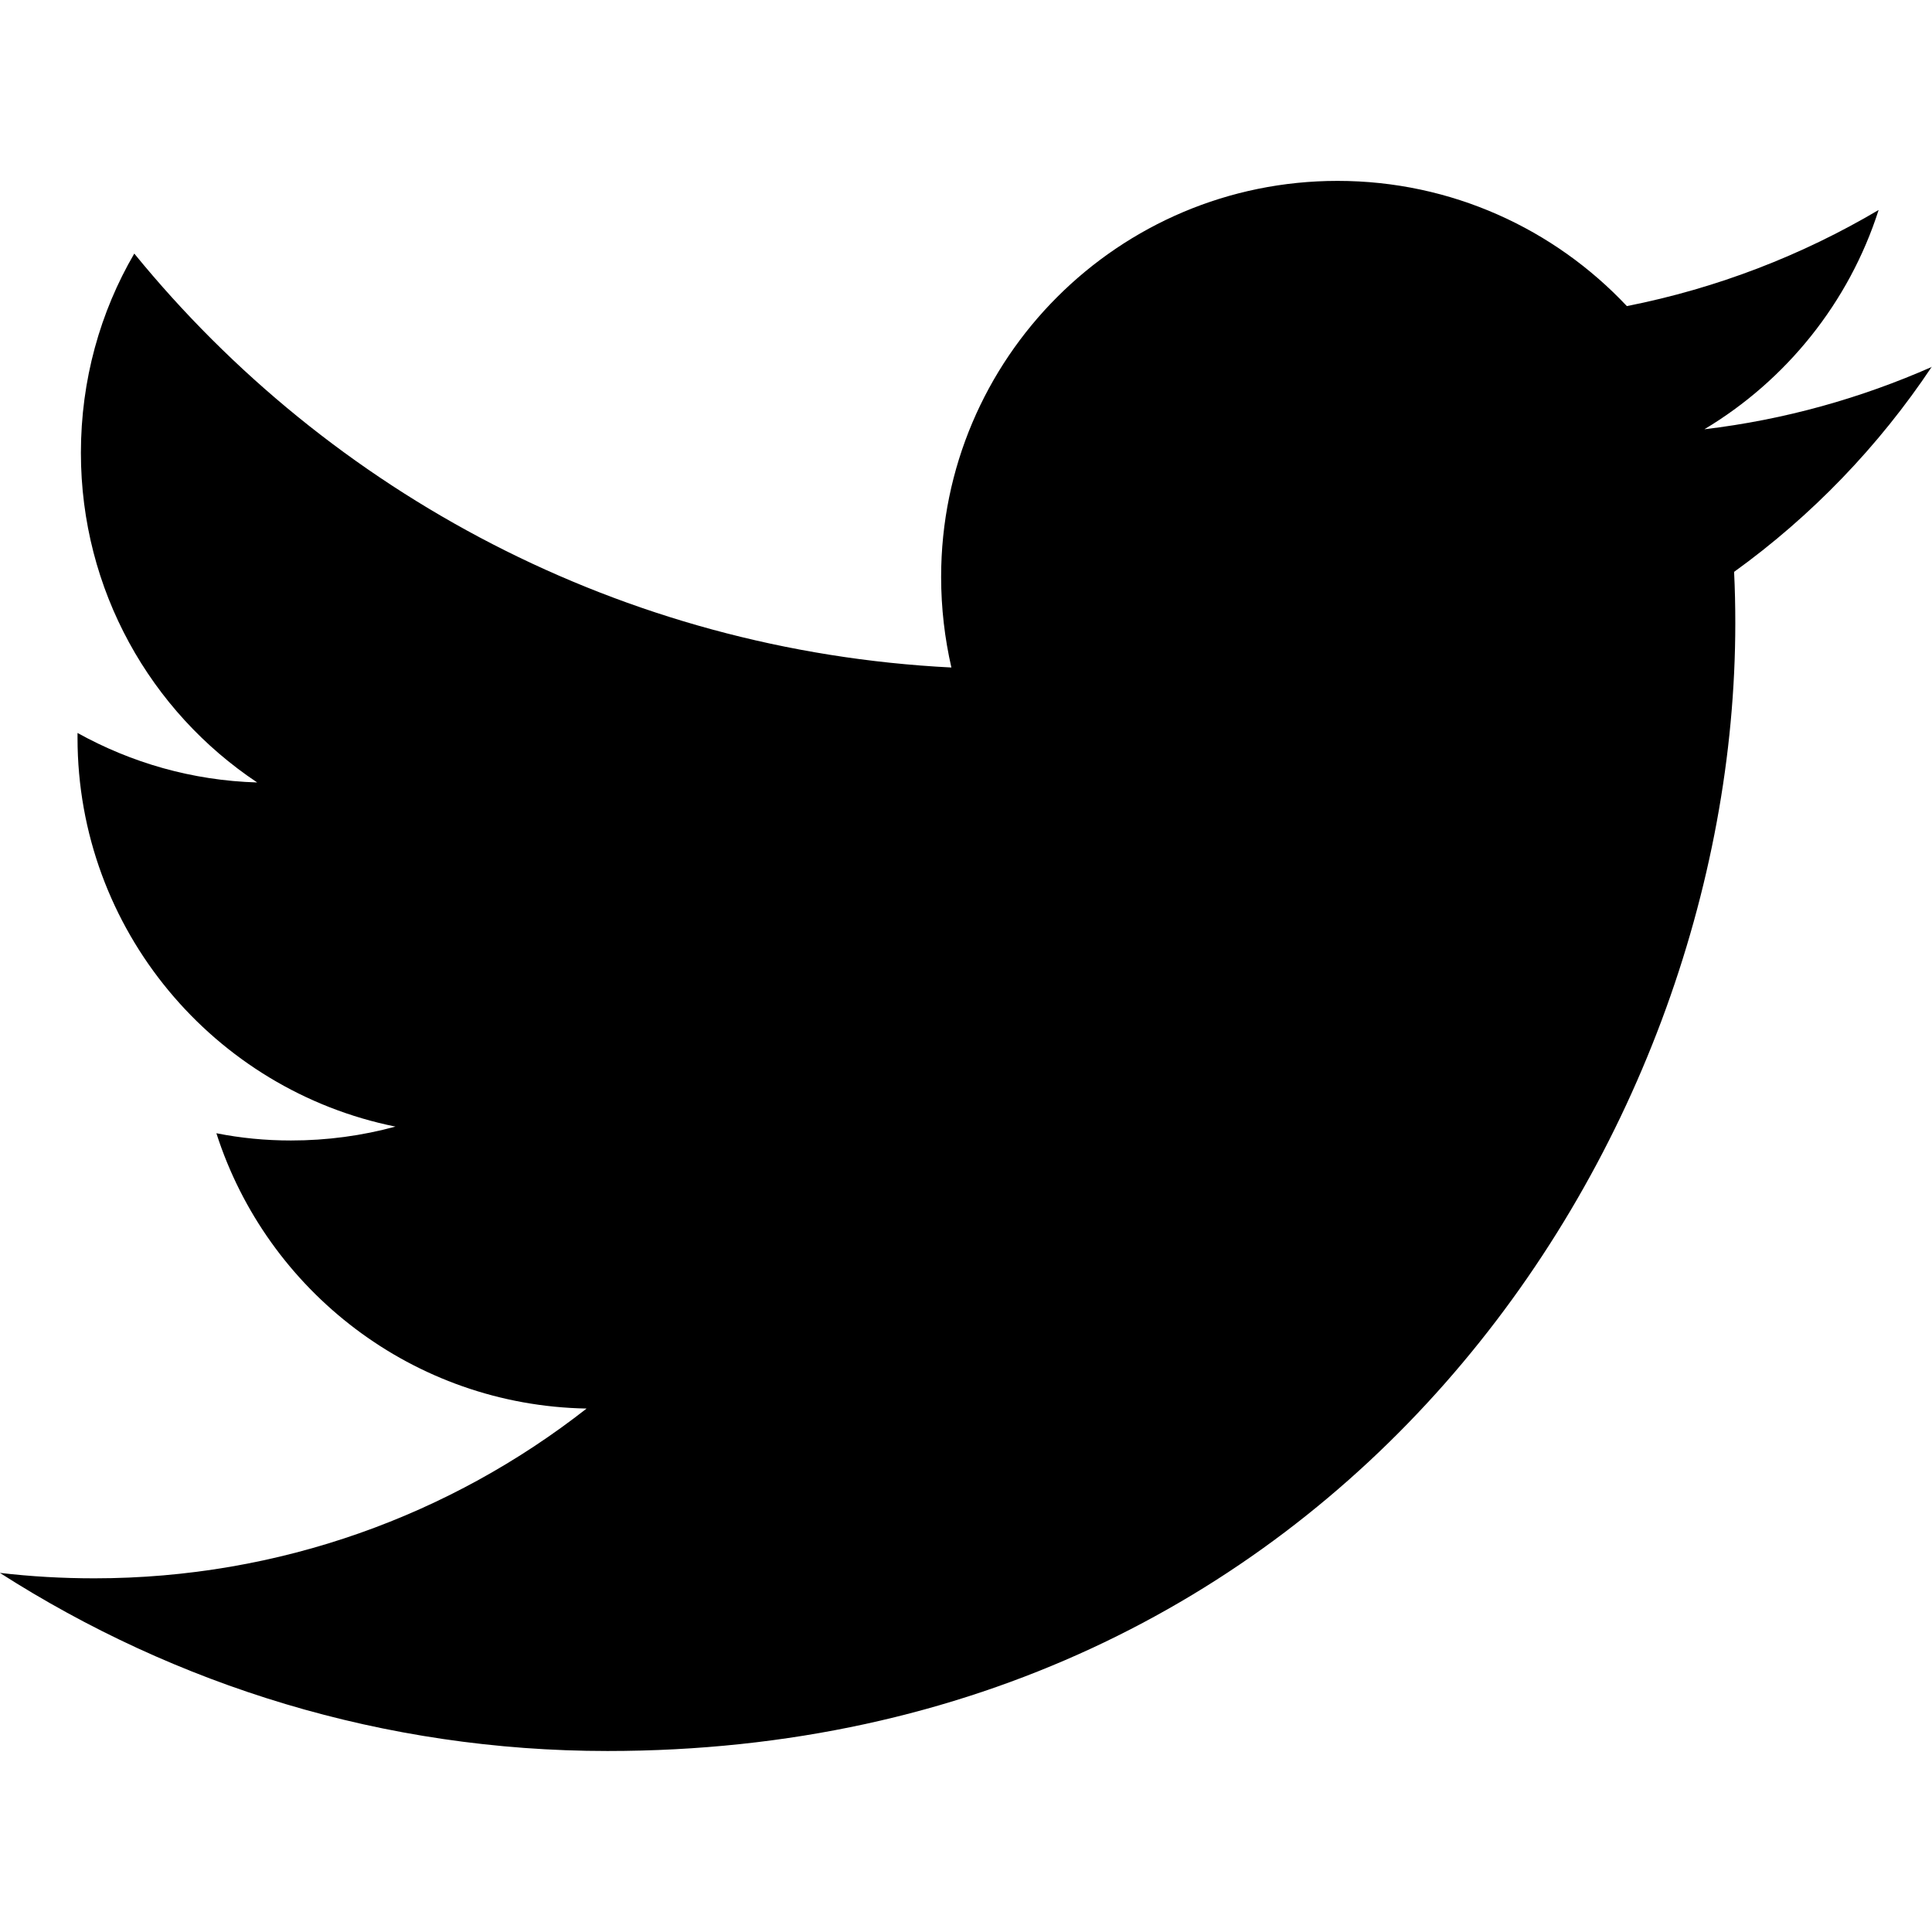
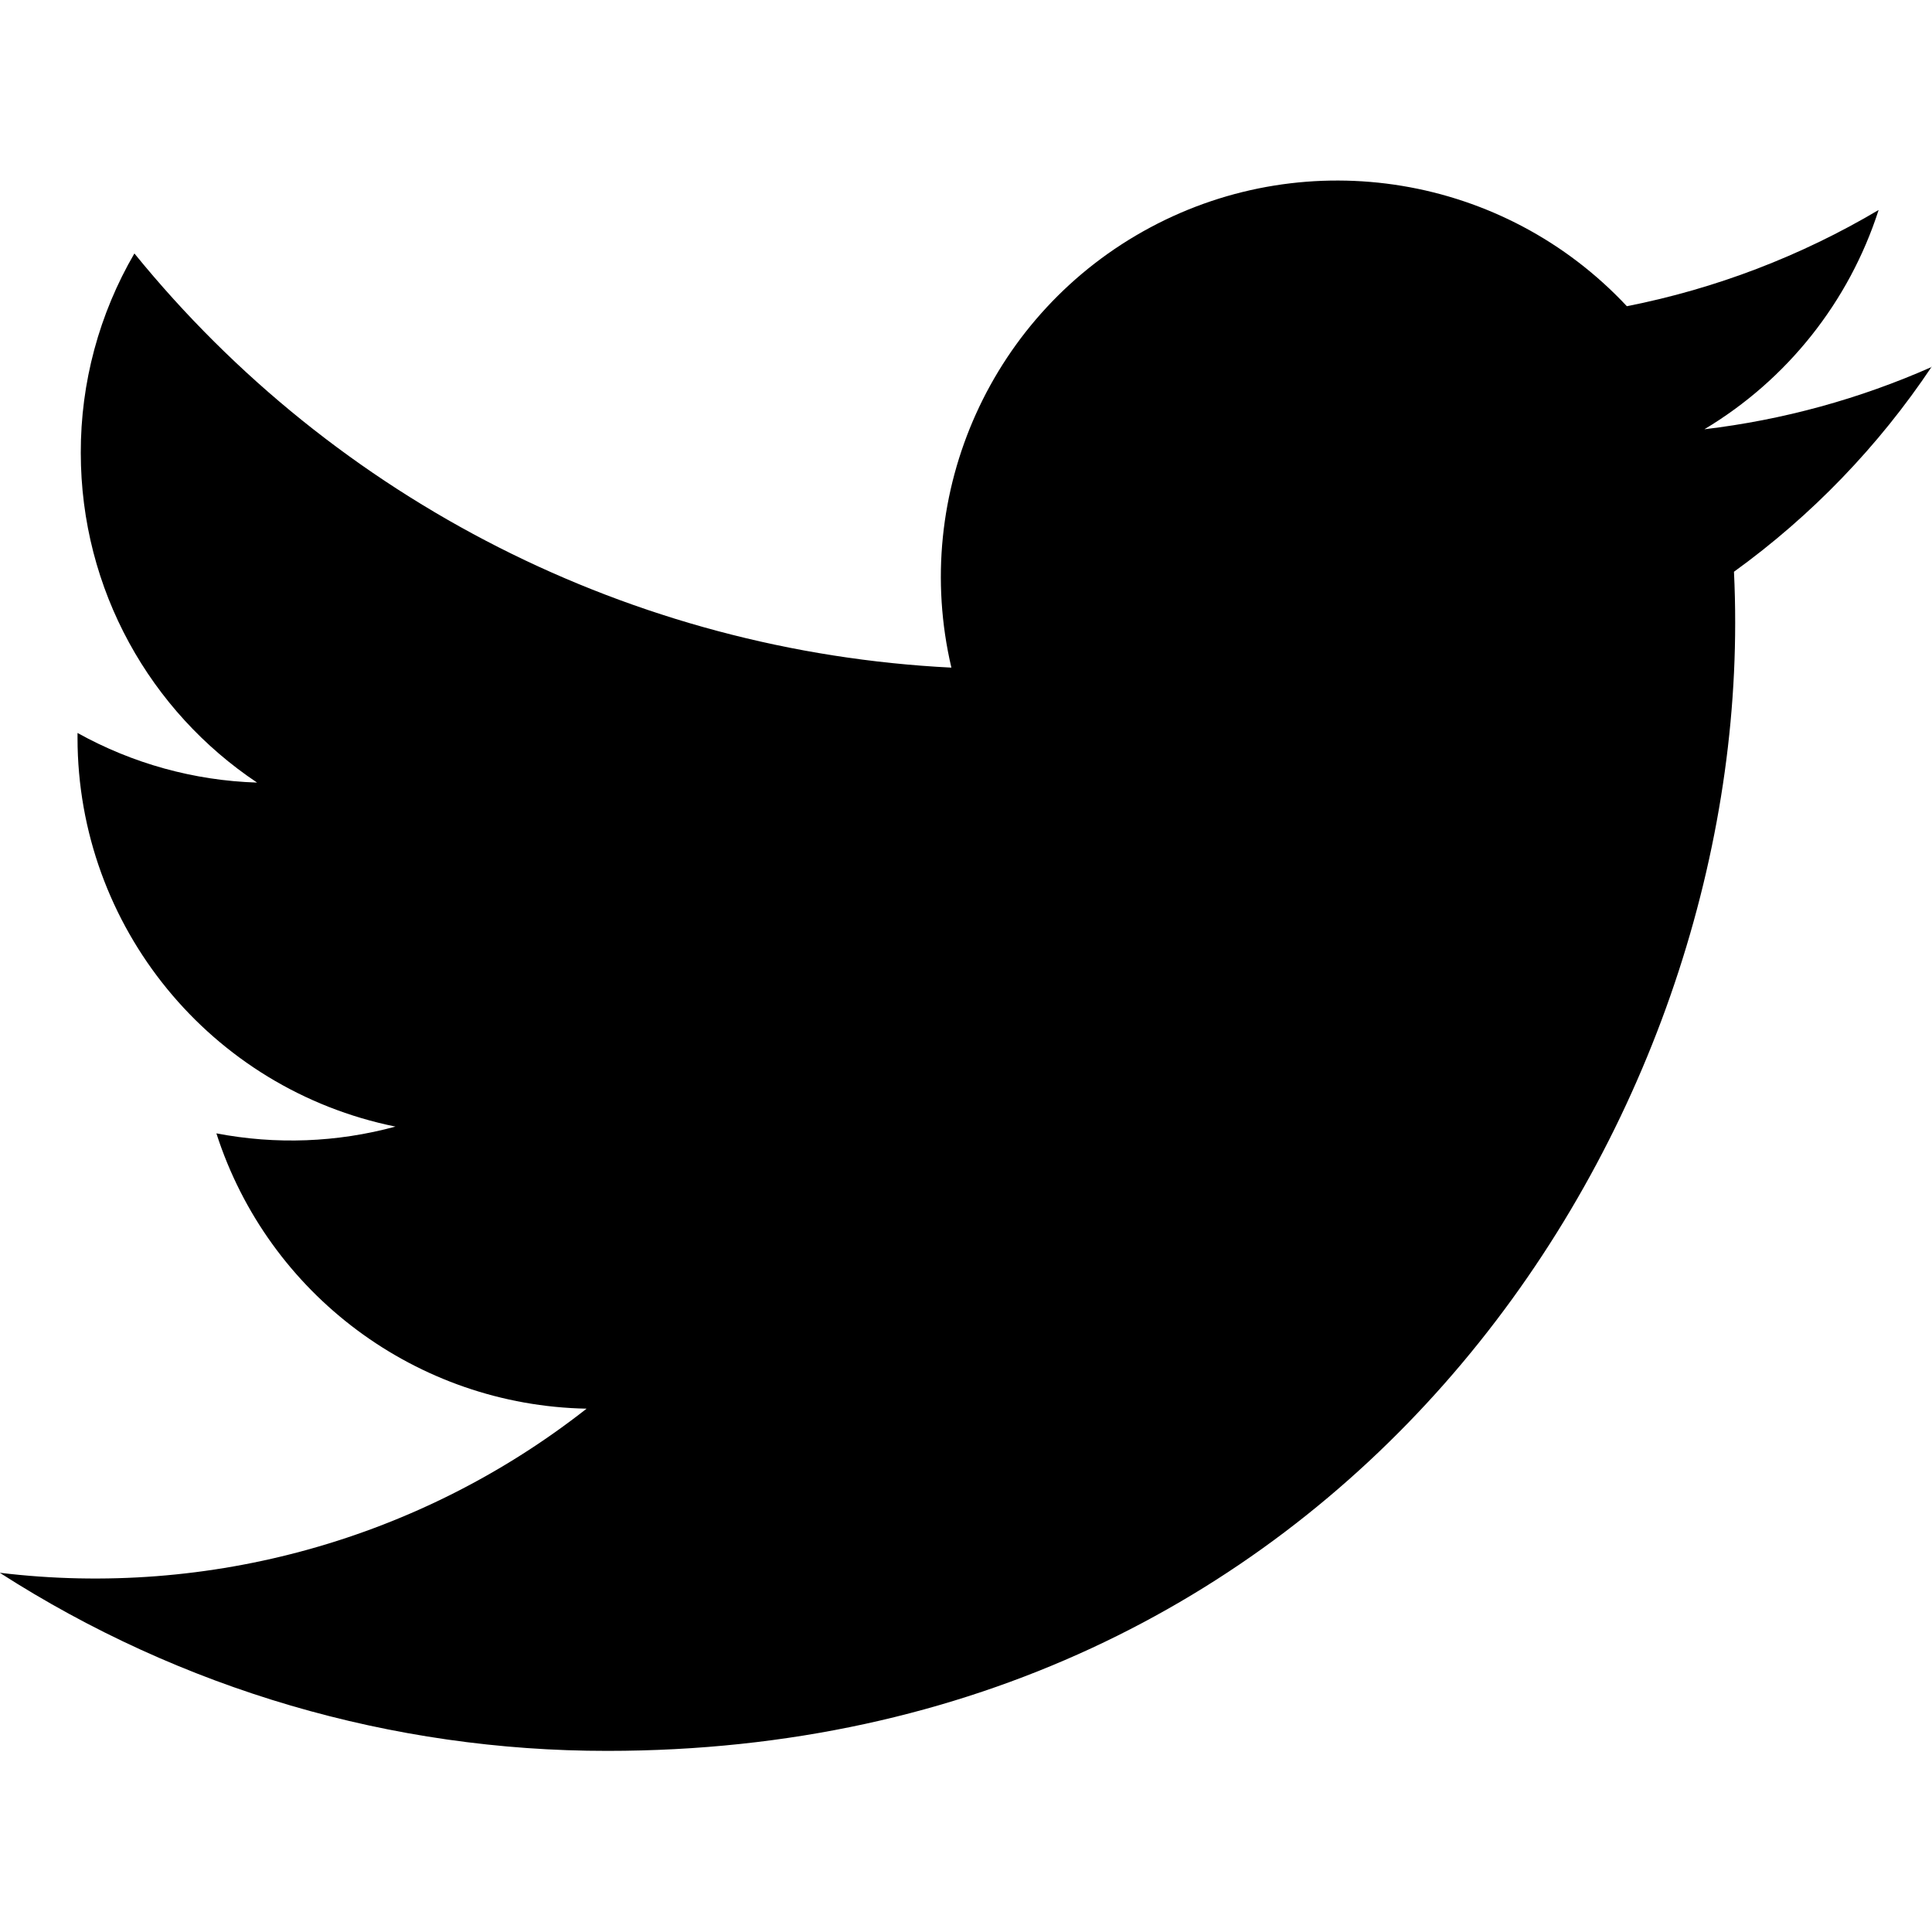
<svg xmlns="http://www.w3.org/2000/svg" width="16" height="16" viewBox="0 0 16 16">
-   <path d="M16 3.038c-.59.26-1.22.438-1.885.517.678-.406 1.198-1.05 1.443-1.816-.634.375-1.337.648-2.085.796-.6-.638-1.452-1.037-2.396-1.037-1.813 0-3.283 1.47-3.283 3.28 0 .258.03.51.085.75C5.15 5.39 2.73 4.084 1.112 2.1.83 2.583.67 3.147.67 3.75c0 1.138.578 2.143 1.46 2.73-.54-.016-1.045-.164-1.488-.41v.04c0 1.59 1.132 2.918 2.633 3.22-.275.075-.565.115-.865.115-.212 0-.417-.02-.618-.06.418 1.305 1.63 2.254 3.066 2.28-1.123.88-2.54 1.406-4.077 1.406-.264 0-.525-.015-.782-.045 1.453.93 3.178 1.475 5.032 1.475 6.038 0 9.34-5.002 9.34-9.34 0-.142-.003-.284-.01-.425.642-.463 1.198-1.04 1.638-1.7z" />
+   <path d="M16 3.038a6.555 6.555 0 0 1-1.885.517 3.291 3.291 0 0 0 1.443-1.816 6.594 6.594 0 0 1-2.085.797 3.283 3.283 0 0 0-5.594 2.993 9.32 9.32 0 0 1-6.766-3.43 3.263 3.263 0 0 0-.444 1.65c0 1.139.579 2.144 1.46 2.732A3.27 3.27 0 0 1 .642 6.07v.041A3.286 3.286 0 0 0 3.275 9.33a3.283 3.283 0 0 1-1.483.056 3.287 3.287 0 0 0 3.066 2.28 6.588 6.588 0 0 1-4.86 1.359A9.295 9.295 0 0 0 5.03 14.5c6.038 0 9.34-5.002 9.34-9.34a8.58 8.58 0 0 0-.01-.425 6.665 6.665 0 0 0 1.638-1.699z" />
</svg>
